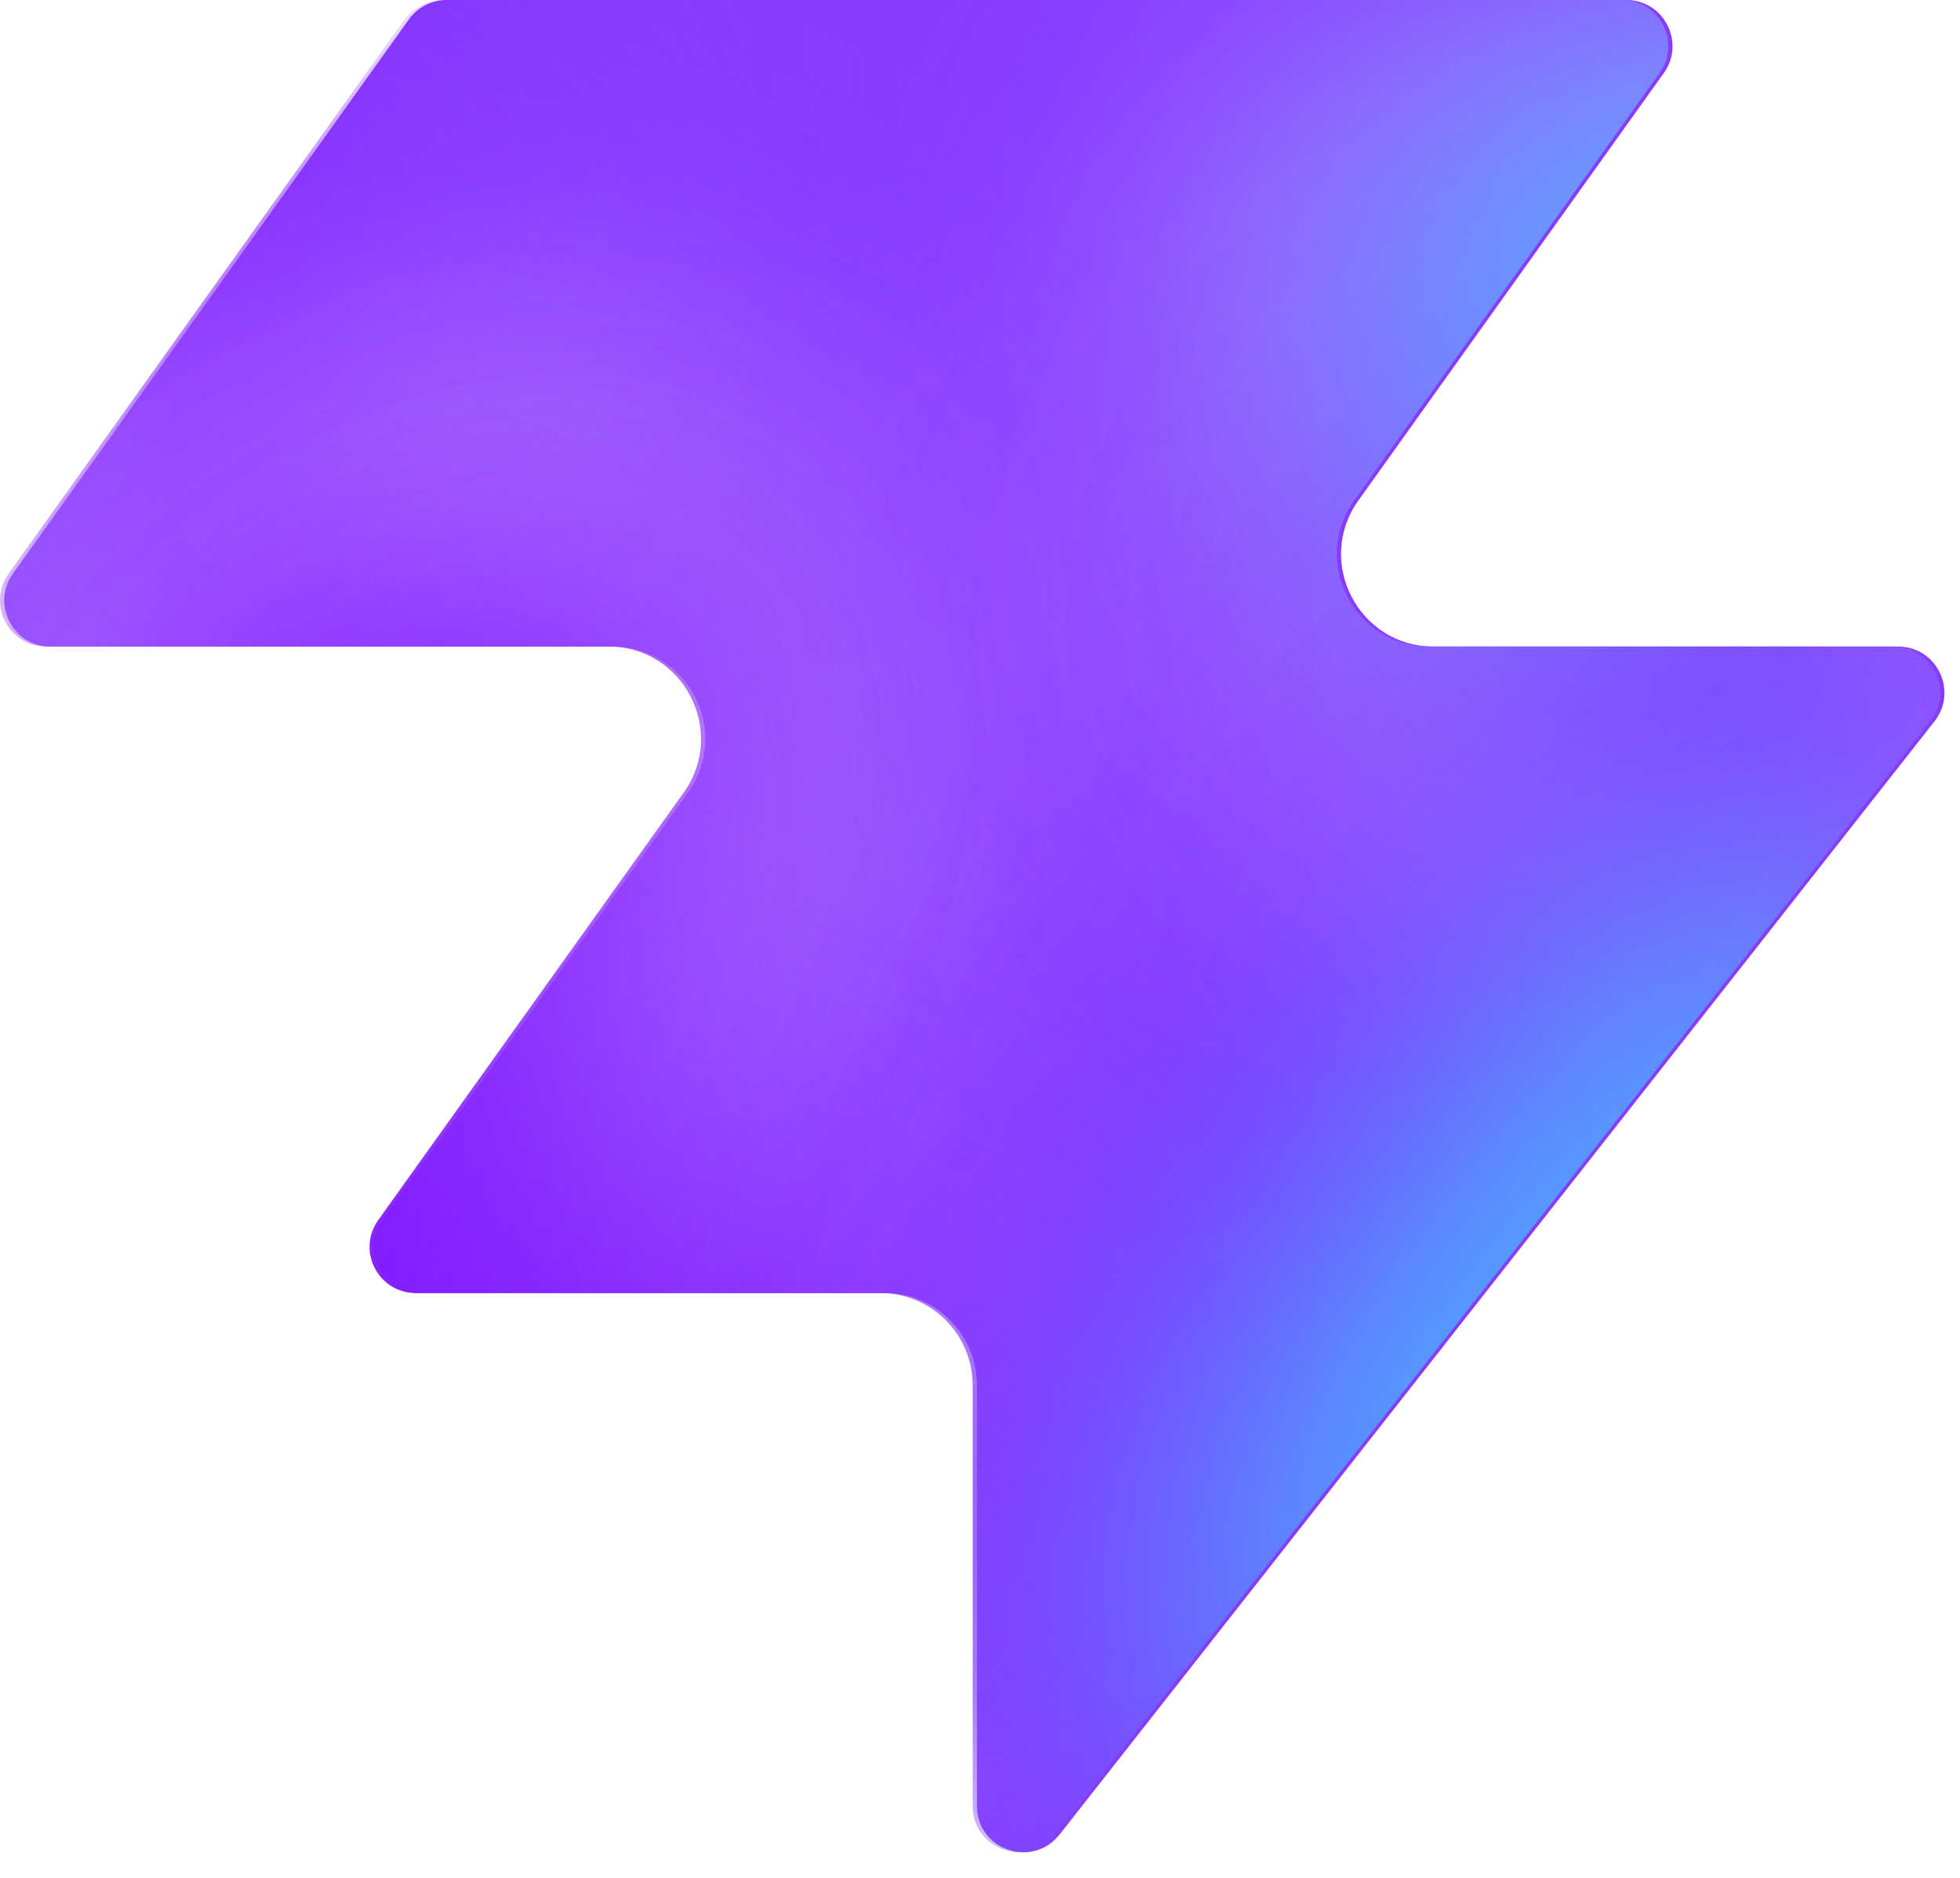
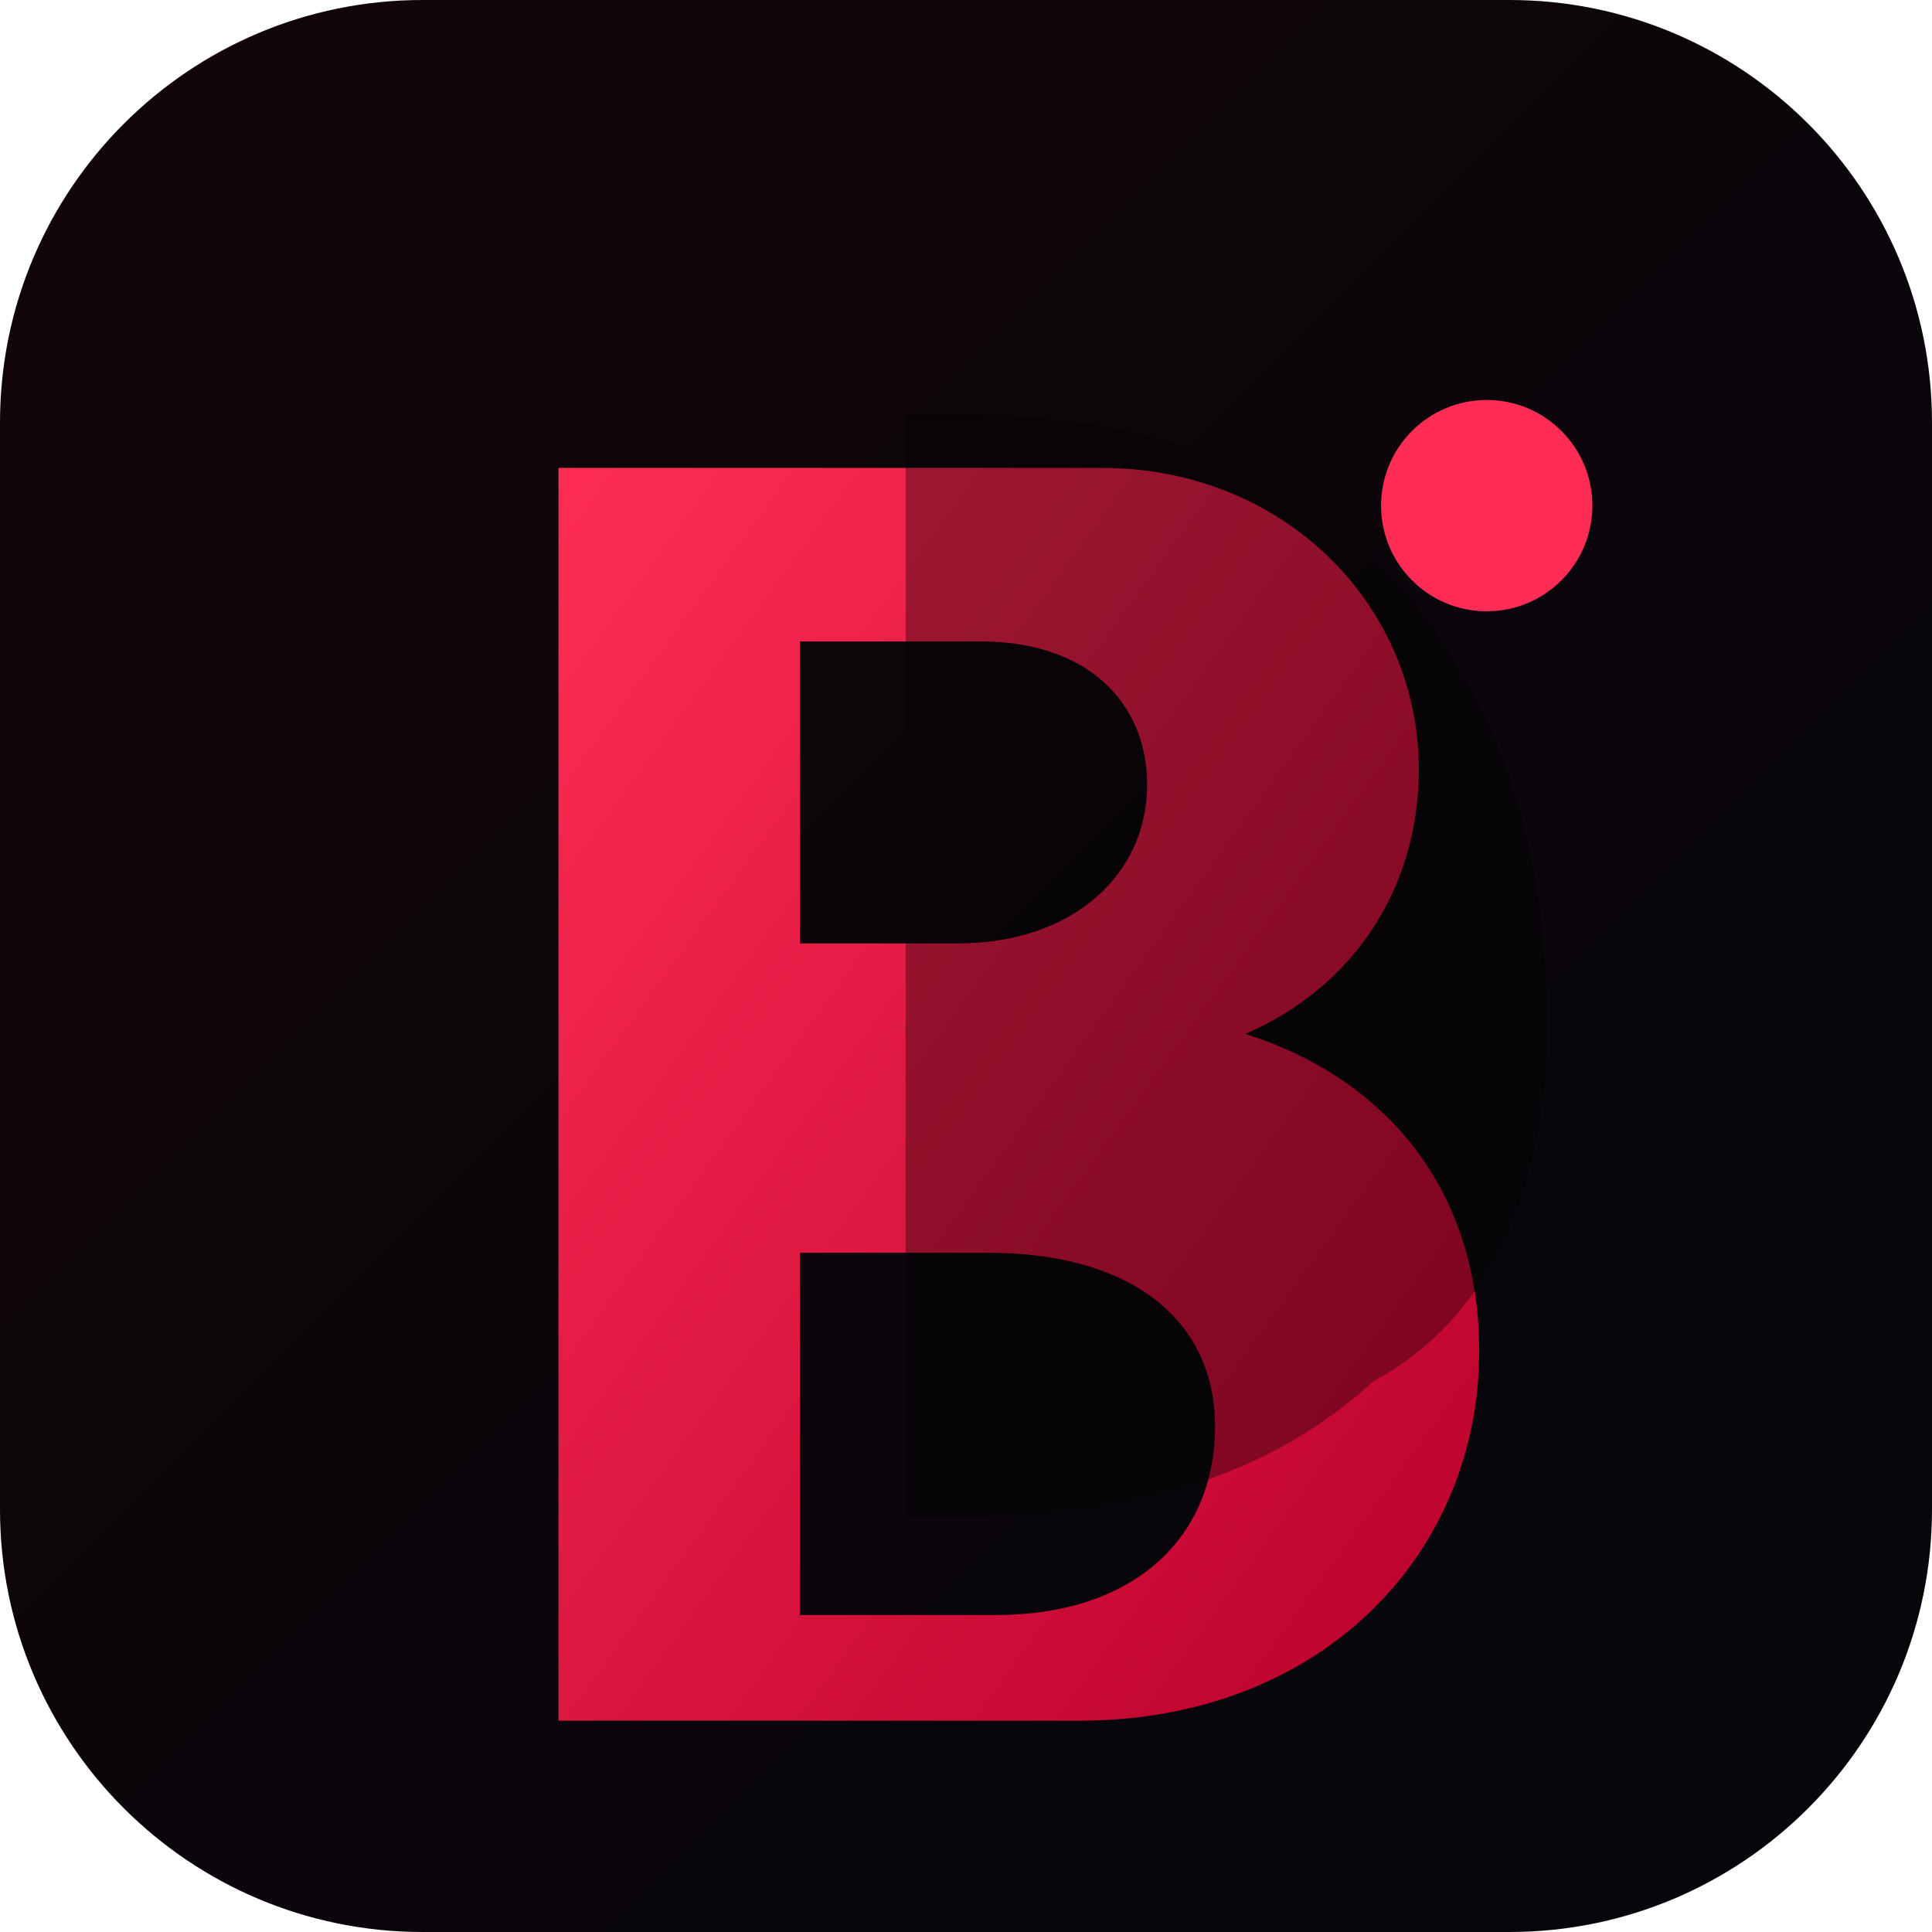
- <svg xmlns="http://www.w3.org/2000/svg" width="48" height="46" fill="none" viewBox="0 0 48 46">
-   <path fill="#863bff" d="M25.946 44.938c-.664.845-2.021.375-2.021-.698V33.937a2.26 2.26 0 0 0-2.262-2.262H10.287c-.92 0-1.456-1.04-.92-1.788l7.48-10.471c1.07-1.497 0-3.578-1.842-3.578H1.237c-.92 0-1.456-1.04-.92-1.788L10.013.474c.214-.297.556-.474.92-.474h28.894c.92 0 1.456 1.04.92 1.788l-7.48 10.471c-1.07 1.498 0 3.579 1.842 3.579h11.377c.943 0 1.473 1.088.89 1.83L25.947 44.94z" style="fill:#863bff;fill:color(display-p3 .525 .23 1);fill-opacity:1" />
-   <mask id="a" width="48" height="46" x="0" y="0" maskUnits="userSpaceOnUse" style="mask-type:alpha">
-     <path fill="#000" d="M25.842 44.938c-.664.844-2.021.375-2.021-.698V33.937a2.26 2.26 0 0 0-2.262-2.262H10.183c-.92 0-1.456-1.04-.92-1.788l7.48-10.471c1.07-1.498 0-3.579-1.842-3.579H1.133c-.92 0-1.456-1.04-.92-1.787L9.91.473c.214-.297.556-.474.92-.474h28.894c.92 0 1.456 1.04.92 1.788l-7.48 10.471c-1.07 1.498 0 3.578 1.842 3.578h11.377c.943 0 1.473 1.088.89 1.832L25.843 44.94z" style="fill:#000;fill-opacity:1" />
-   </mask>
-   <g mask="url(#a)">
-     <g filter="url(#b)">
-       <ellipse cx="5.508" cy="14.704" fill="#ede6ff" rx="5.508" ry="14.704" style="fill:#ede6ff;fill:color(display-p3 .927 .903 1);fill-opacity:1" transform="matrix(.00324 1 1 -.00324 -4.47 31.516)" />
-     </g>
-     <g filter="url(#c)">
-       <ellipse cx="10.399" cy="29.851" fill="#ede6ff" rx="10.399" ry="29.851" style="fill:#ede6ff;fill:color(display-p3 .927 .903 1);fill-opacity:1" transform="matrix(.00324 1 1 -.00324 -39.328 7.883)" />
-     </g>
-     <g filter="url(#d)">
-       <ellipse cx="5.508" cy="30.487" fill="#7e14ff" rx="5.508" ry="30.487" style="fill:#7e14ff;fill:color(display-p3 .492 .077 1);fill-opacity:1" transform="rotate(89.814 -25.913 -14.639)scale(1 -1)" />
-     </g>
-     <g filter="url(#e)">
-       <ellipse cx="5.508" cy="30.599" fill="#7e14ff" rx="5.508" ry="30.599" style="fill:#7e14ff;fill:color(display-p3 .492 .077 1);fill-opacity:1" transform="rotate(89.814 -32.644 -3.334)scale(1 -1)" />
-     </g>
-     <g filter="url(#f)">
-       <ellipse cx="5.508" cy="30.599" fill="#7e14ff" rx="5.508" ry="30.599" style="fill:#7e14ff;fill:color(display-p3 .492 .077 1);fill-opacity:1" transform="matrix(.00324 1 1 -.00324 -34.34 30.47)" />
-     </g>
-     <g filter="url(#g)">
-       <ellipse cx="14.072" cy="22.078" fill="#ede6ff" rx="14.072" ry="22.078" style="fill:#ede6ff;fill:color(display-p3 .927 .903 1);fill-opacity:1" transform="rotate(93.35 24.506 48.493)scale(-1 1)" />
-     </g>
-     <g filter="url(#h)">
-       <ellipse cx="3.47" cy="21.501" fill="#7e14ff" rx="3.47" ry="21.501" style="fill:#7e14ff;fill:color(display-p3 .492 .077 1);fill-opacity:1" transform="rotate(89.009 28.708 47.59)scale(-1 1)" />
-     </g>
-     <g filter="url(#i)">
-       <ellipse cx="3.47" cy="21.501" fill="#7e14ff" rx="3.47" ry="21.501" style="fill:#7e14ff;fill:color(display-p3 .492 .077 1);fill-opacity:1" transform="rotate(89.009 28.708 47.59)scale(-1 1)" />
-     </g>
-     <g filter="url(#j)">
-       <ellipse cx=".387" cy="8.972" fill="#7e14ff" rx="4.407" ry="29.108" style="fill:#7e14ff;fill:color(display-p3 .492 .077 1);fill-opacity:1" transform="rotate(39.51 .387 8.972)" />
-     </g>
-     <g filter="url(#k)">
-       <ellipse cx="47.523" cy="-6.092" fill="#7e14ff" rx="4.407" ry="29.108" style="fill:#7e14ff;fill:color(display-p3 .492 .077 1);fill-opacity:1" transform="rotate(37.892 47.523 -6.092)" />
-     </g>
-     <g filter="url(#l)">
-       <ellipse cx="41.412" cy="6.333" fill="#47bfff" rx="5.971" ry="9.665" style="fill:#47bfff;fill:color(display-p3 .28 .748 1);fill-opacity:1" transform="rotate(37.892 41.412 6.333)" />
-     </g>
-     <g filter="url(#m)">
-       <ellipse cx="-1.879" cy="38.332" fill="#7e14ff" rx="4.407" ry="29.108" style="fill:#7e14ff;fill:color(display-p3 .492 .077 1);fill-opacity:1" transform="rotate(37.892 -1.88 38.332)" />
-     </g>
-     <g filter="url(#n)">
-       <ellipse cx="-1.879" cy="38.332" fill="#7e14ff" rx="4.407" ry="29.108" style="fill:#7e14ff;fill:color(display-p3 .492 .077 1);fill-opacity:1" transform="rotate(37.892 -1.88 38.332)" />
-     </g>
-     <g filter="url(#o)">
-       <ellipse cx="35.651" cy="29.907" fill="#7e14ff" rx="4.407" ry="29.108" style="fill:#7e14ff;fill:color(display-p3 .492 .077 1);fill-opacity:1" transform="rotate(37.892 35.651 29.907)" />
-     </g>
-     <g filter="url(#p)">
-       <ellipse cx="38.418" cy="32.4" fill="#47bfff" rx="5.971" ry="15.297" style="fill:#47bfff;fill:color(display-p3 .28 .748 1);fill-opacity:1" transform="rotate(37.892 38.418 32.4)" />
-     </g>
-   </g>
+ <svg xmlns="http://www.w3.org/2000/svg" viewBox="0 0 256 256" role="img" aria-label="Lipp Board">
  <defs>
-     <filter id="b" width="60.045" height="41.654" x="-19.77" y="16.149" color-interpolation-filters="sRGB" filterUnits="userSpaceOnUse">
-       <feFlood flood-opacity="0" result="BackgroundImageFix" />
-       <feBlend in="SourceGraphic" in2="BackgroundImageFix" result="shape" />
-       <feGaussianBlur result="effect1_foregroundBlur_2002_17158" stdDeviation="7.659" />
-     </filter>
-     <filter id="c" width="90.34" height="51.437" x="-54.613" y="-7.533" color-interpolation-filters="sRGB" filterUnits="userSpaceOnUse">
-       <feFlood flood-opacity="0" result="BackgroundImageFix" />
-       <feBlend in="SourceGraphic" in2="BackgroundImageFix" result="shape" />
-       <feGaussianBlur result="effect1_foregroundBlur_2002_17158" stdDeviation="7.659" />
-     </filter>
-     <filter id="d" width="79.355" height="29.4" x="-49.64" y="2.03" color-interpolation-filters="sRGB" filterUnits="userSpaceOnUse">
-       <feFlood flood-opacity="0" result="BackgroundImageFix" />
-       <feBlend in="SourceGraphic" in2="BackgroundImageFix" result="shape" />
-       <feGaussianBlur result="effect1_foregroundBlur_2002_17158" stdDeviation="4.596" />
-     </filter>
-     <filter id="e" width="79.579" height="29.4" x="-45.045" y="20.029" color-interpolation-filters="sRGB" filterUnits="userSpaceOnUse">
-       <feFlood flood-opacity="0" result="BackgroundImageFix" />
-       <feBlend in="SourceGraphic" in2="BackgroundImageFix" result="shape" />
-       <feGaussianBlur result="effect1_foregroundBlur_2002_17158" stdDeviation="4.596" />
-     </filter>
-     <filter id="f" width="79.579" height="29.4" x="-43.513" y="21.178" color-interpolation-filters="sRGB" filterUnits="userSpaceOnUse">
-       <feFlood flood-opacity="0" result="BackgroundImageFix" />
-       <feBlend in="SourceGraphic" in2="BackgroundImageFix" result="shape" />
-       <feGaussianBlur result="effect1_foregroundBlur_2002_17158" stdDeviation="4.596" />
-     </filter>
-     <filter id="g" width="74.749" height="58.852" x="15.756" y="-17.901" color-interpolation-filters="sRGB" filterUnits="userSpaceOnUse">
-       <feFlood flood-opacity="0" result="BackgroundImageFix" />
-       <feBlend in="SourceGraphic" in2="BackgroundImageFix" result="shape" />
-       <feGaussianBlur result="effect1_foregroundBlur_2002_17158" stdDeviation="7.659" />
-     </filter>
-     <filter id="h" width="61.377" height="25.362" x="23.548" y="2.284" color-interpolation-filters="sRGB" filterUnits="userSpaceOnUse">
-       <feFlood flood-opacity="0" result="BackgroundImageFix" />
-       <feBlend in="SourceGraphic" in2="BackgroundImageFix" result="shape" />
-       <feGaussianBlur result="effect1_foregroundBlur_2002_17158" stdDeviation="4.596" />
-     </filter>
-     <filter id="i" width="61.377" height="25.362" x="23.548" y="2.284" color-interpolation-filters="sRGB" filterUnits="userSpaceOnUse">
-       <feFlood flood-opacity="0" result="BackgroundImageFix" />
-       <feBlend in="SourceGraphic" in2="BackgroundImageFix" result="shape" />
-       <feGaussianBlur result="effect1_foregroundBlur_2002_17158" stdDeviation="4.596" />
-     </filter>
-     <filter id="j" width="56.045" height="63.649" x="-27.636" y="-22.853" color-interpolation-filters="sRGB" filterUnits="userSpaceOnUse">
-       <feFlood flood-opacity="0" result="BackgroundImageFix" />
-       <feBlend in="SourceGraphic" in2="BackgroundImageFix" result="shape" />
-       <feGaussianBlur result="effect1_foregroundBlur_2002_17158" stdDeviation="4.596" />
-     </filter>
-     <filter id="k" width="54.814" height="64.646" x="20.116" y="-38.415" color-interpolation-filters="sRGB" filterUnits="userSpaceOnUse">
-       <feFlood flood-opacity="0" result="BackgroundImageFix" />
-       <feBlend in="SourceGraphic" in2="BackgroundImageFix" result="shape" />
-       <feGaussianBlur result="effect1_foregroundBlur_2002_17158" stdDeviation="4.596" />
-     </filter>
-     <filter id="l" width="33.541" height="35.313" x="24.641" y="-11.323" color-interpolation-filters="sRGB" filterUnits="userSpaceOnUse">
-       <feFlood flood-opacity="0" result="BackgroundImageFix" />
-       <feBlend in="SourceGraphic" in2="BackgroundImageFix" result="shape" />
-       <feGaussianBlur result="effect1_foregroundBlur_2002_17158" stdDeviation="4.596" />
-     </filter>
-     <filter id="m" width="54.814" height="64.646" x="-29.286" y="6.009" color-interpolation-filters="sRGB" filterUnits="userSpaceOnUse">
-       <feFlood flood-opacity="0" result="BackgroundImageFix" />
-       <feBlend in="SourceGraphic" in2="BackgroundImageFix" result="shape" />
-       <feGaussianBlur result="effect1_foregroundBlur_2002_17158" stdDeviation="4.596" />
-     </filter>
-     <filter id="n" width="54.814" height="64.646" x="-29.286" y="6.009" color-interpolation-filters="sRGB" filterUnits="userSpaceOnUse">
-       <feFlood flood-opacity="0" result="BackgroundImageFix" />
-       <feBlend in="SourceGraphic" in2="BackgroundImageFix" result="shape" />
-       <feGaussianBlur result="effect1_foregroundBlur_2002_17158" stdDeviation="4.596" />
-     </filter>
-     <filter id="o" width="54.814" height="64.646" x="8.244" y="-2.416" color-interpolation-filters="sRGB" filterUnits="userSpaceOnUse">
-       <feFlood flood-opacity="0" result="BackgroundImageFix" />
-       <feBlend in="SourceGraphic" in2="BackgroundImageFix" result="shape" />
-       <feGaussianBlur result="effect1_foregroundBlur_2002_17158" stdDeviation="4.596" />
-     </filter>
-     <filter id="p" width="39.409" height="43.623" x="18.713" y="10.588" color-interpolation-filters="sRGB" filterUnits="userSpaceOnUse">
-       <feFlood flood-opacity="0" result="BackgroundImageFix" />
-       <feBlend in="SourceGraphic" in2="BackgroundImageFix" result="shape" />
-       <feGaussianBlur result="effect1_foregroundBlur_2002_17158" stdDeviation="4.596" />
-     </filter>
+     <linearGradient id="bg" x1="0" y1="0" x2="1" y2="1">
+       <stop offset="0%" stop-color="#12050a" />
+       <stop offset="100%" stop-color="#05070b" />
+     </linearGradient>
+     <linearGradient id="accent" x1="0" y1="0" x2="1" y2="1">
+       <stop offset="0%" stop-color="#ff2d55" />
+       <stop offset="100%" stop-color="#b8002b" />
+     </linearGradient>
  </defs>
+   <rect width="256" height="256" rx="56" fill="url(#bg)" />
+   <path d="M74 62h72c24 0 42 18 42 40 0 16-9 29-23 35 19 6 31 21 31 42 0 27-21 49-53 49H74V62zm53 63c15 0 25-9 25-21 0-11-8-19-22-19h-24v40h21zm5 89c18 0 29-10 29-25 0-14-11-23-30-23h-25v48h26z" fill="url(#accent)" />
+   <path d="M182 183c-13 12-31 18-54 18h-8V55h8c30 0 52 11 65 33 8 13 12 29 12 48 0 22-8 39-23 47z" fill="#000" fill-opacity=".35" />
+   <circle cx="197" cy="67" r="14" fill="#ff2d55" />
</svg>
